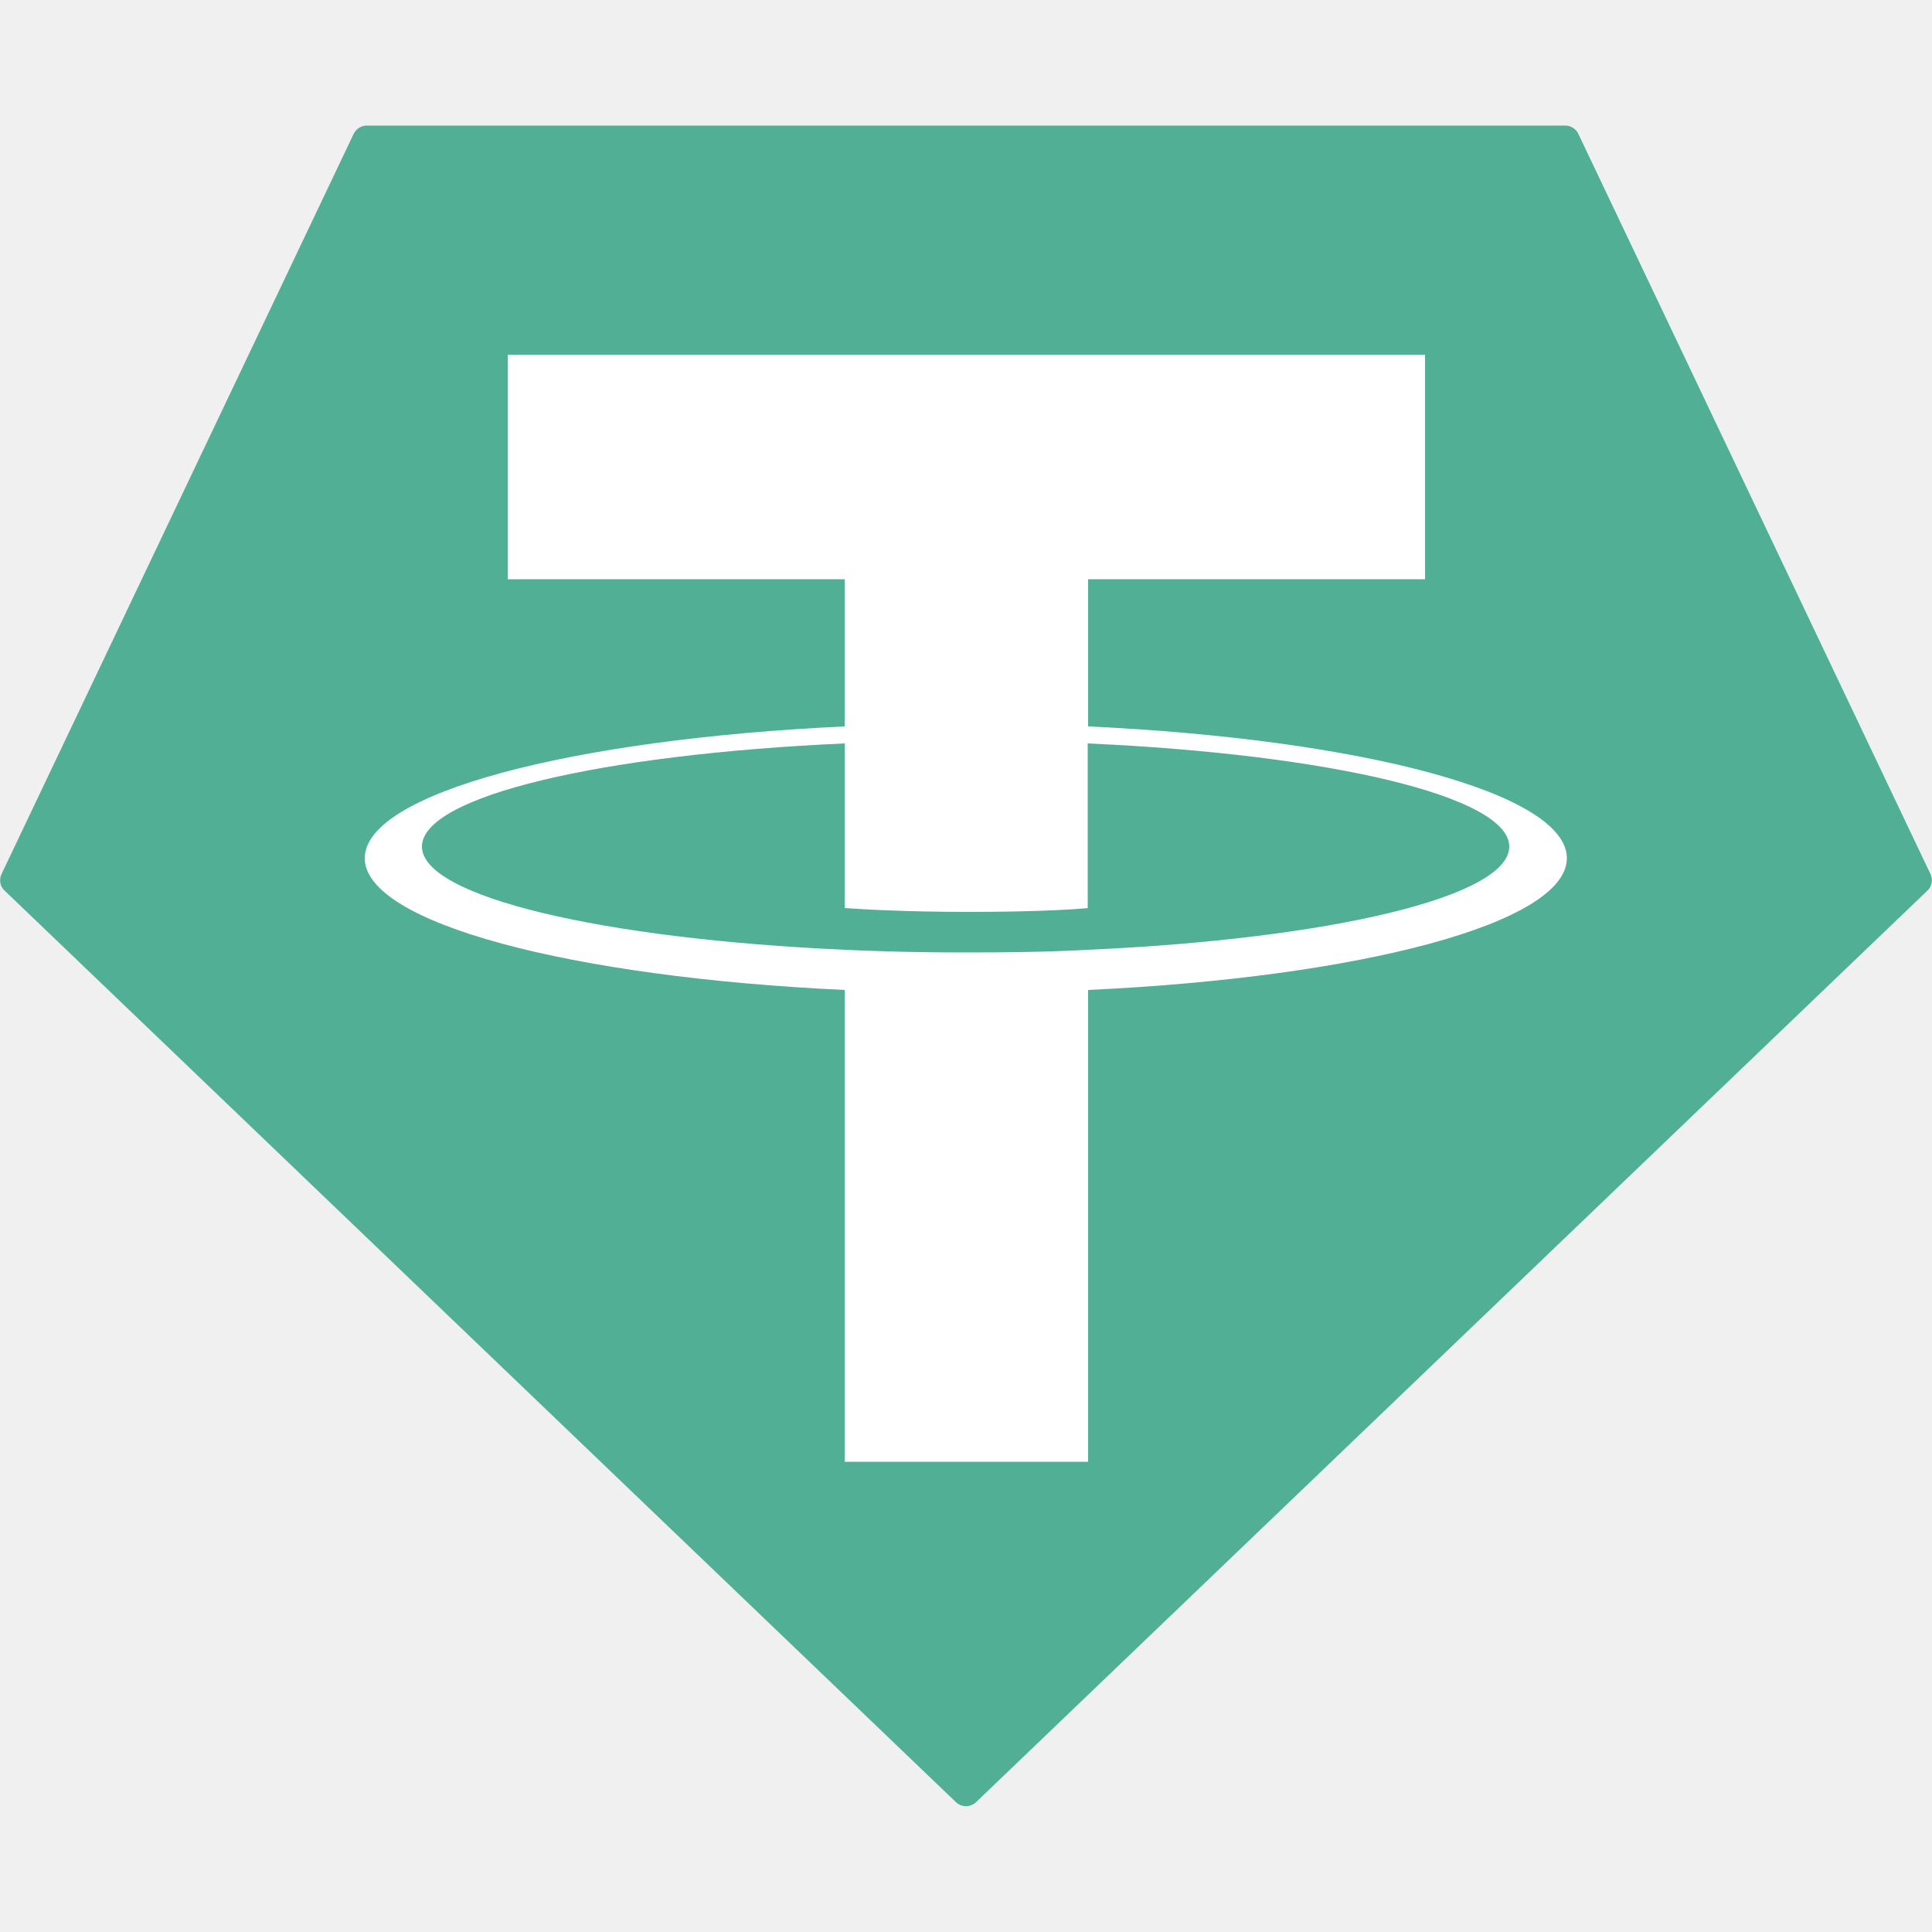
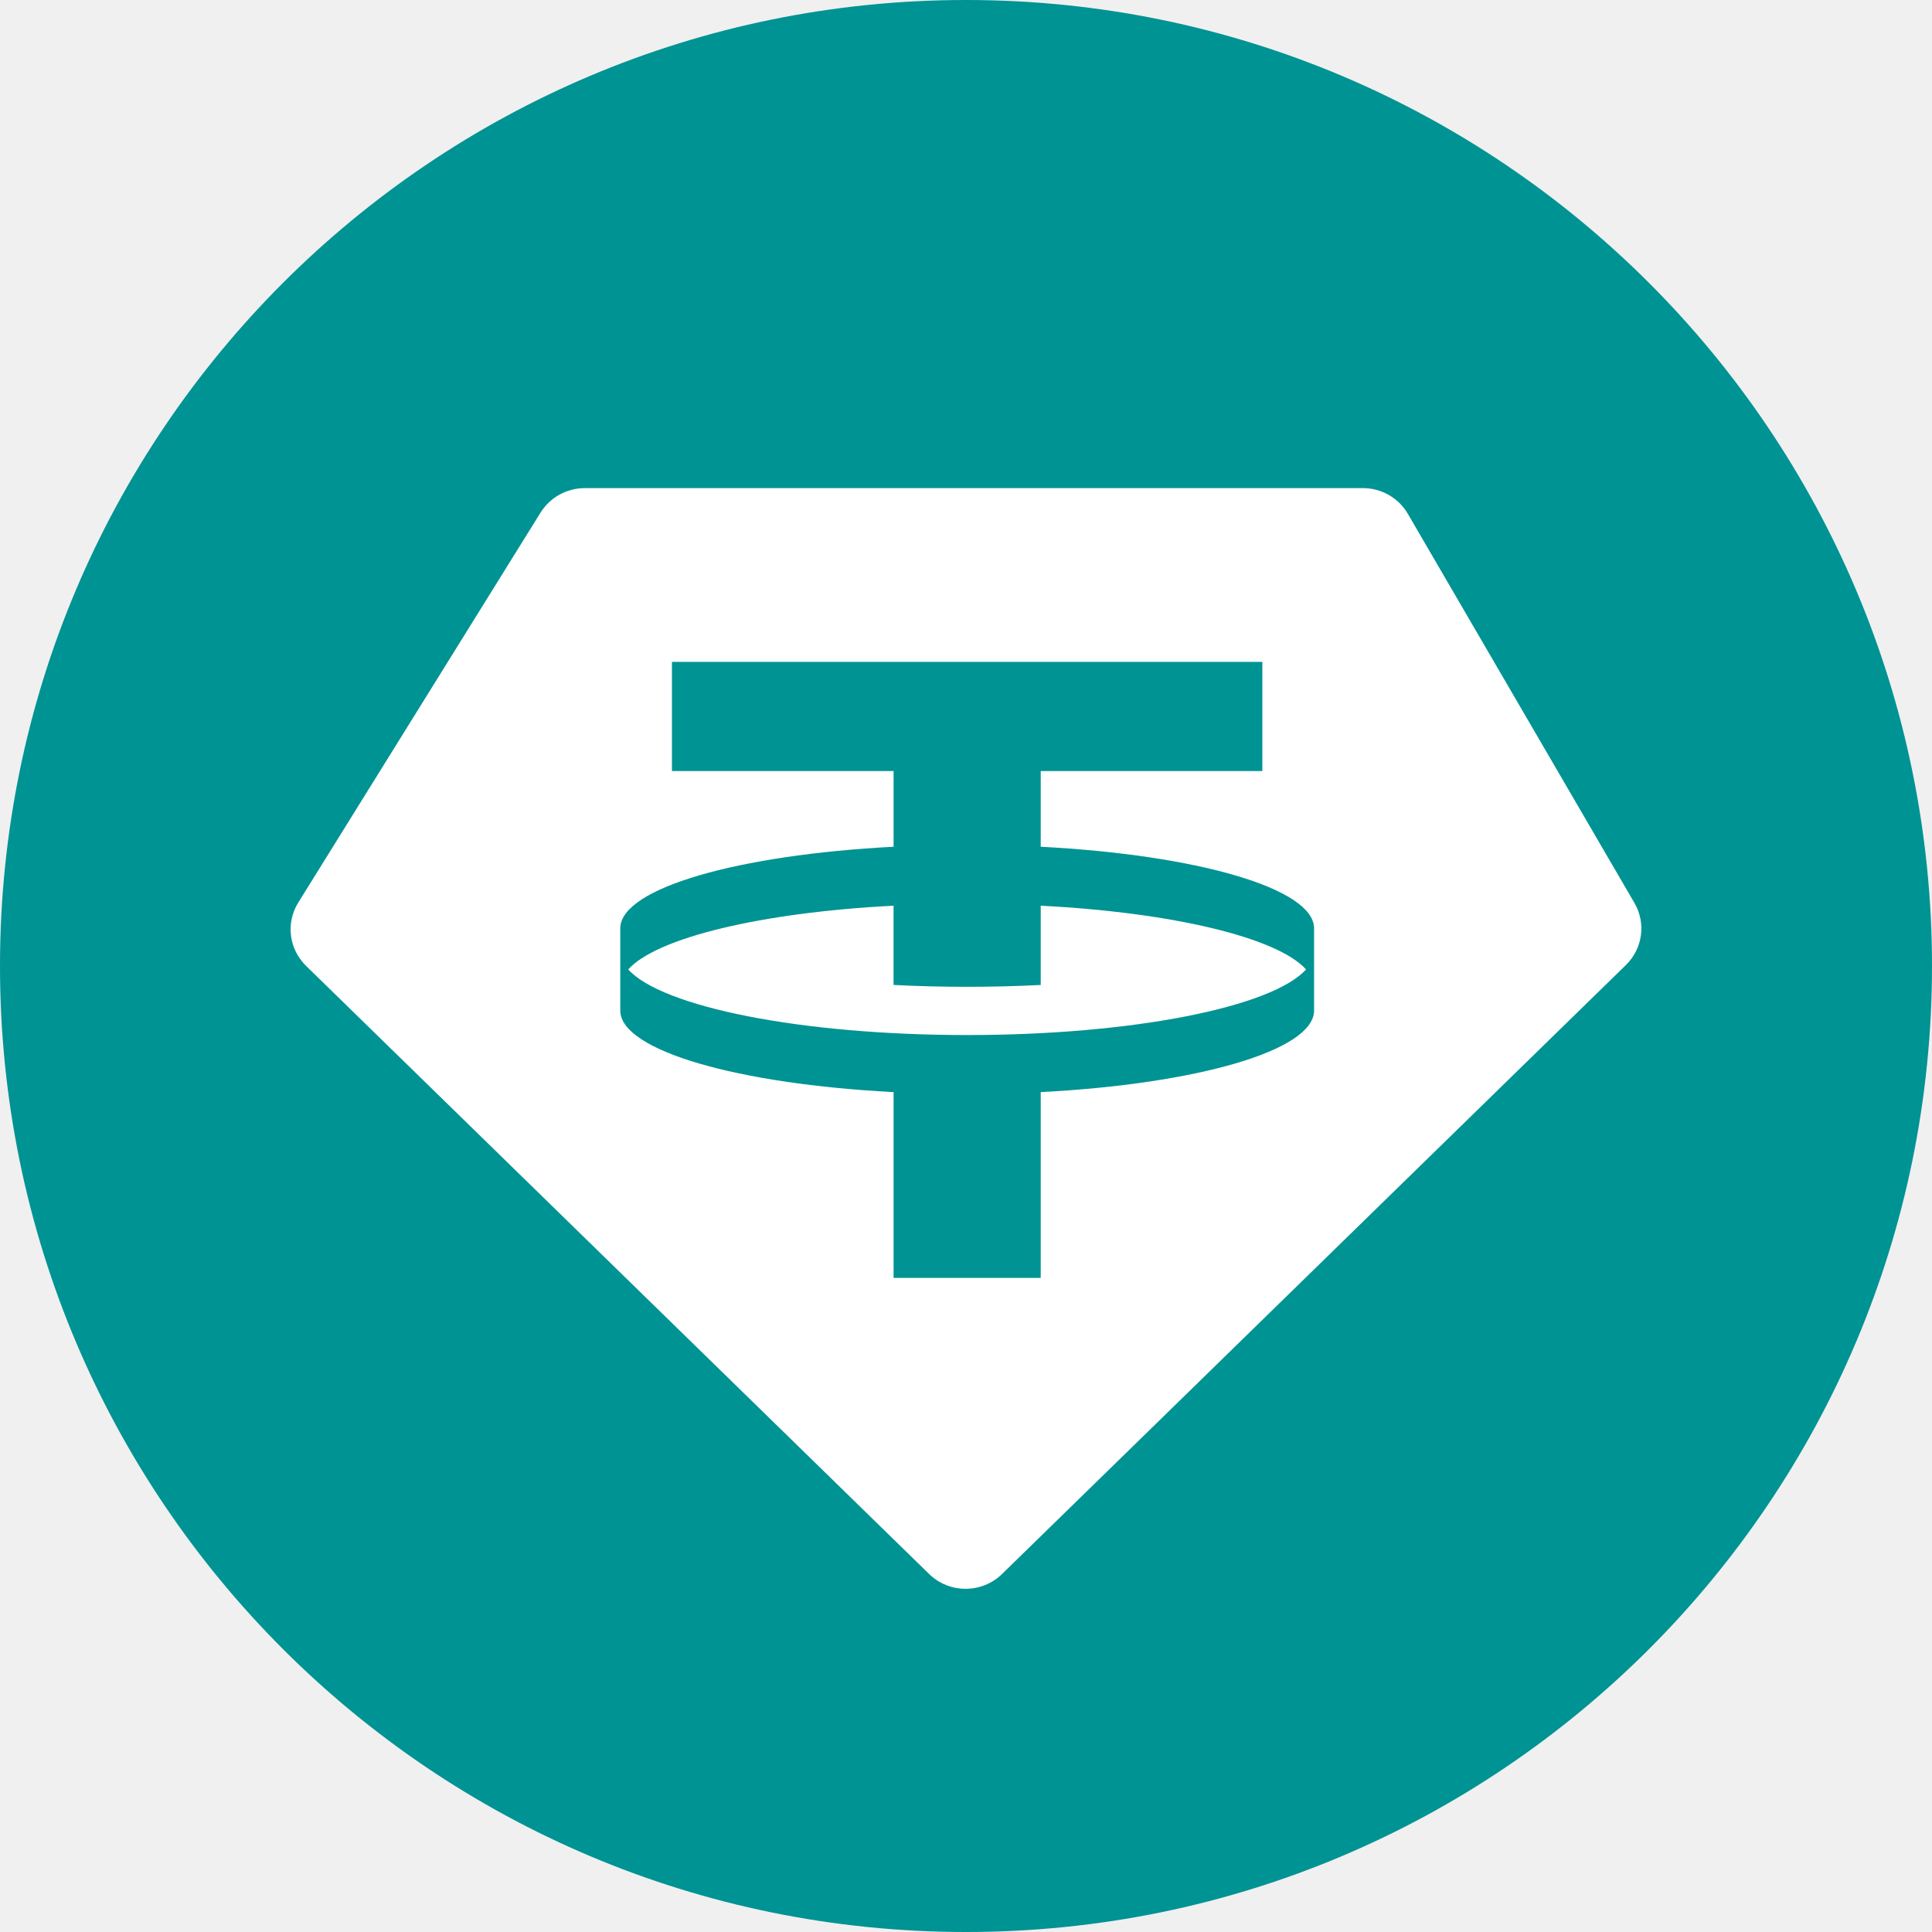
- <svg xmlns="http://www.w3.org/2000/svg" version="1.1" id="Layer_1" x="0px" y="0px" viewBox="0 0 500 500" style="enable-background:new 0 0 500 500;" xml:space="preserve">
-   <style type="text/css">
- 	.st0{fill-rule:evenodd;clip-rule:evenodd;fill:#50AF95;}
- 	.st1{fill-rule:evenodd;clip-rule:evenodd;fill:#FFFFFF;}
- </style>
-   <path class="st0" d="M91.5,34.7L0.4,226.2c-0.7,1.5-0.4,3.2,0.8,4.3l246.2,235.9c1.5,1.4,3.7,1.4,5.2,0l246.2-235.9  c1.2-1.1,1.5-2.9,0.8-4.3L408.5,34.7c-0.6-1.3-1.9-2.2-3.4-2.2H94.9C93.5,32.5,92.2,33.3,91.5,34.7C91.5,34.7,91.5,34.7,91.5,34.7z" />
-   <path class="st1" d="M281.6,245.8L281.6,245.8c-1.8,0.1-10.9,0.7-31.3,0.7c-16.2,0-27.7-0.5-31.7-0.7l0,0  c-62.6-2.8-109.4-13.7-109.4-26.7c0-13.1,46.7-23.9,109.4-26.7V235c4.1,0.3,15.8,1,32,1c19.4,0,29.2-0.8,30.9-1v-42.6  c62.5,2.8,109.1,13.7,109.1,26.7S344.1,243,281.6,245.8L281.6,245.8L281.6,245.8z M281.6,188v-38.1h87.2V91.8H131.4v58.1h87.2V188  c-70.9,3.3-124.2,17.3-124.2,34.1s53.3,30.8,124.2,34.1v122.1h63V256.2c70.7-3.3,123.9-17.3,123.9-34.1S352.4,191.3,281.6,188  L281.6,188L281.6,188z M281.6,188L281.6,188z" />
+ <svg xmlns="http://www.w3.org/2000/svg" width="1000" height="1000" viewBox="0 0 1000 1000" fill="none">
+   <g clip-path="url(#clip0_1_112)">
+     <path d="M500 1000C776.142 1000 1000 776.142 1000 500C1000 223.858 776.142 0 500 0C223.858 0 0 223.858 0 500C0 776.142 223.858 1000 500 1000Z" fill="#009393" />
+     <path fill-rule="evenodd" clip-rule="evenodd" d="M500.612 535.738C586.6 535.738 658.462 521.2 676.025 501.775C661.112 485.3 607.175 472.325 538.675 468.775V509.813C526.412 510.45 513.662 510.763 500.6 510.763C487.537 510.763 474.787 510.45 462.5 509.813V468.775C394.025 472.325 340.062 485.3 325.15 501.775C342.737 521.2 414.612 535.738 500.6 535.738H500.612ZM653.387 342.575V399.088H538.675V438.275C619.25 442.463 679.712 459.688 680.162 480.3V523.275C679.712 543.888 619.25 561.075 538.675 565.275V661.45H462.512V565.275C381.937 561.088 321.5 543.888 321.05 523.275V480.3C321.5 459.688 381.937 442.463 462.512 438.275V399.088H347.8V342.575H653.4H653.387ZM302.687 252.638H705.387C715.012 252.638 723.875 257.7 728.675 265.925L845.987 467.375C852.062 477.825 850.262 491.013 841.587 499.475L518.662 814.7C508.187 824.913 491.362 824.913 480.912 814.7L158.387 499.9C149.525 491.225 147.85 477.663 154.387 467.163L279.8 265.3C284.687 257.45 293.362 252.65 302.7 252.65L302.687 252.638Z" fill="white" />
+   </g>
+   <defs>
+     <clipPath id="clip0_1_112">
+       <rect width="1000" height="1000" fill="white" />
+     </clipPath>
+   </defs>
</svg>
